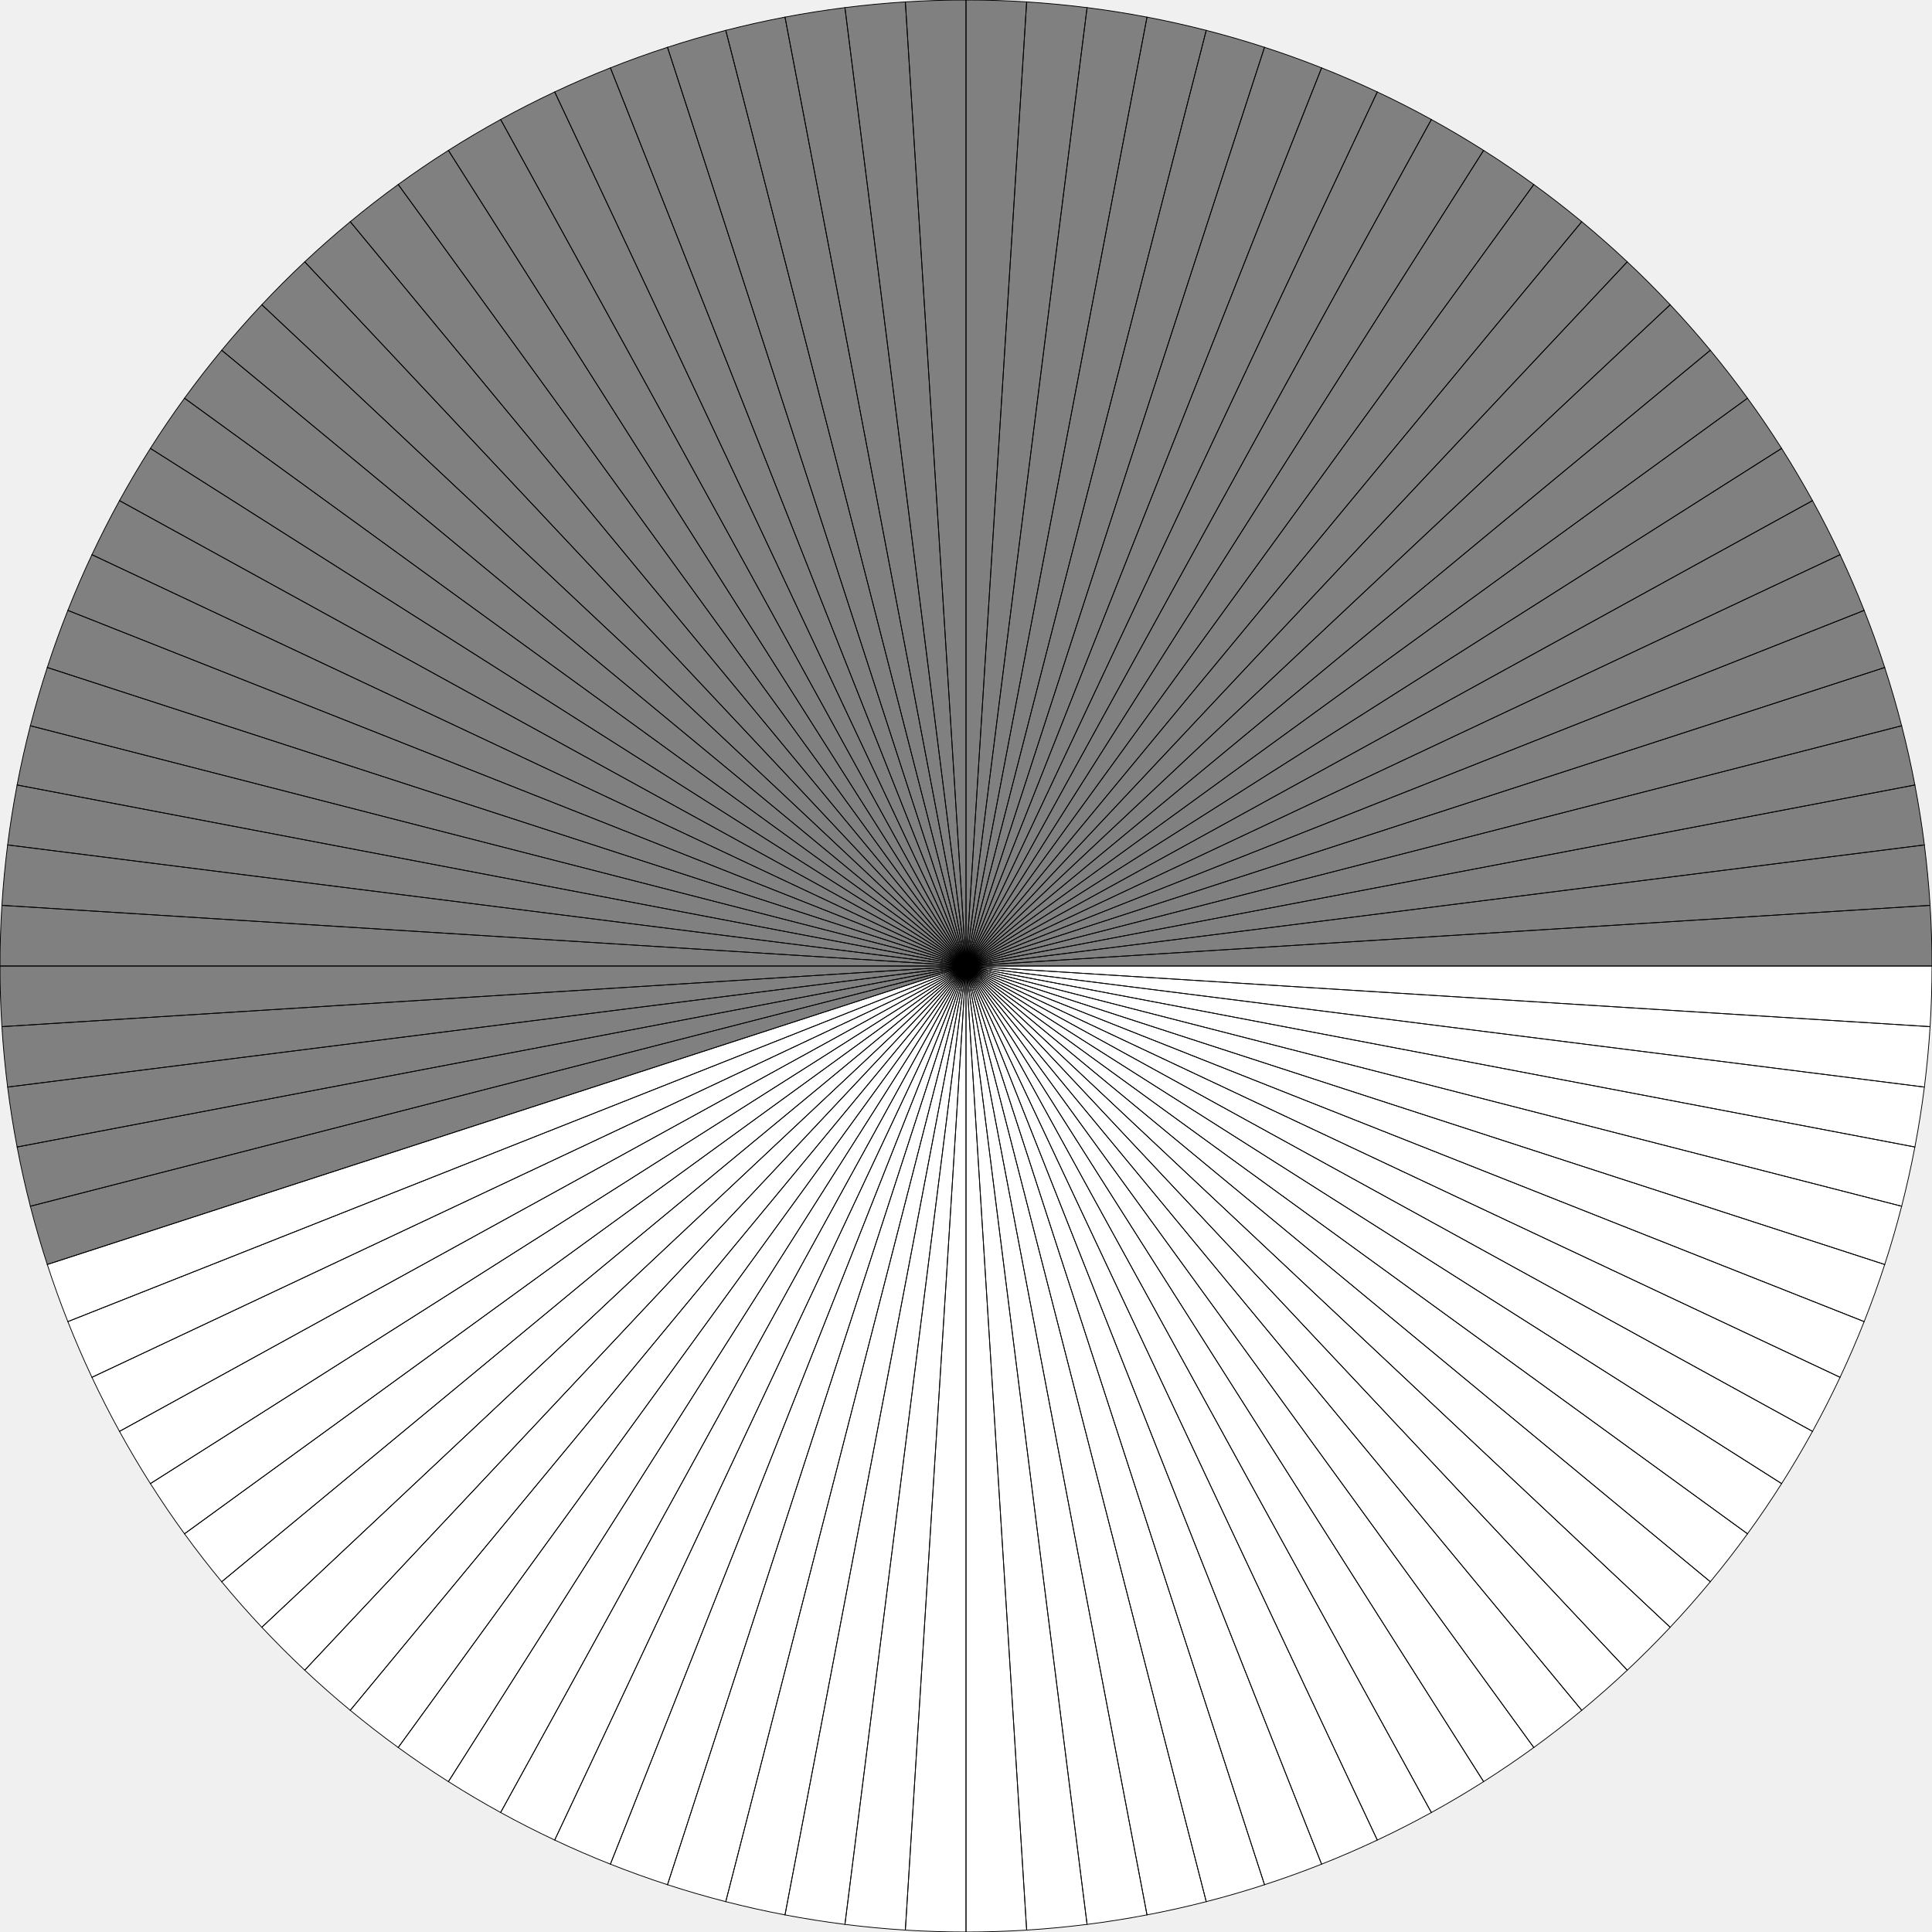
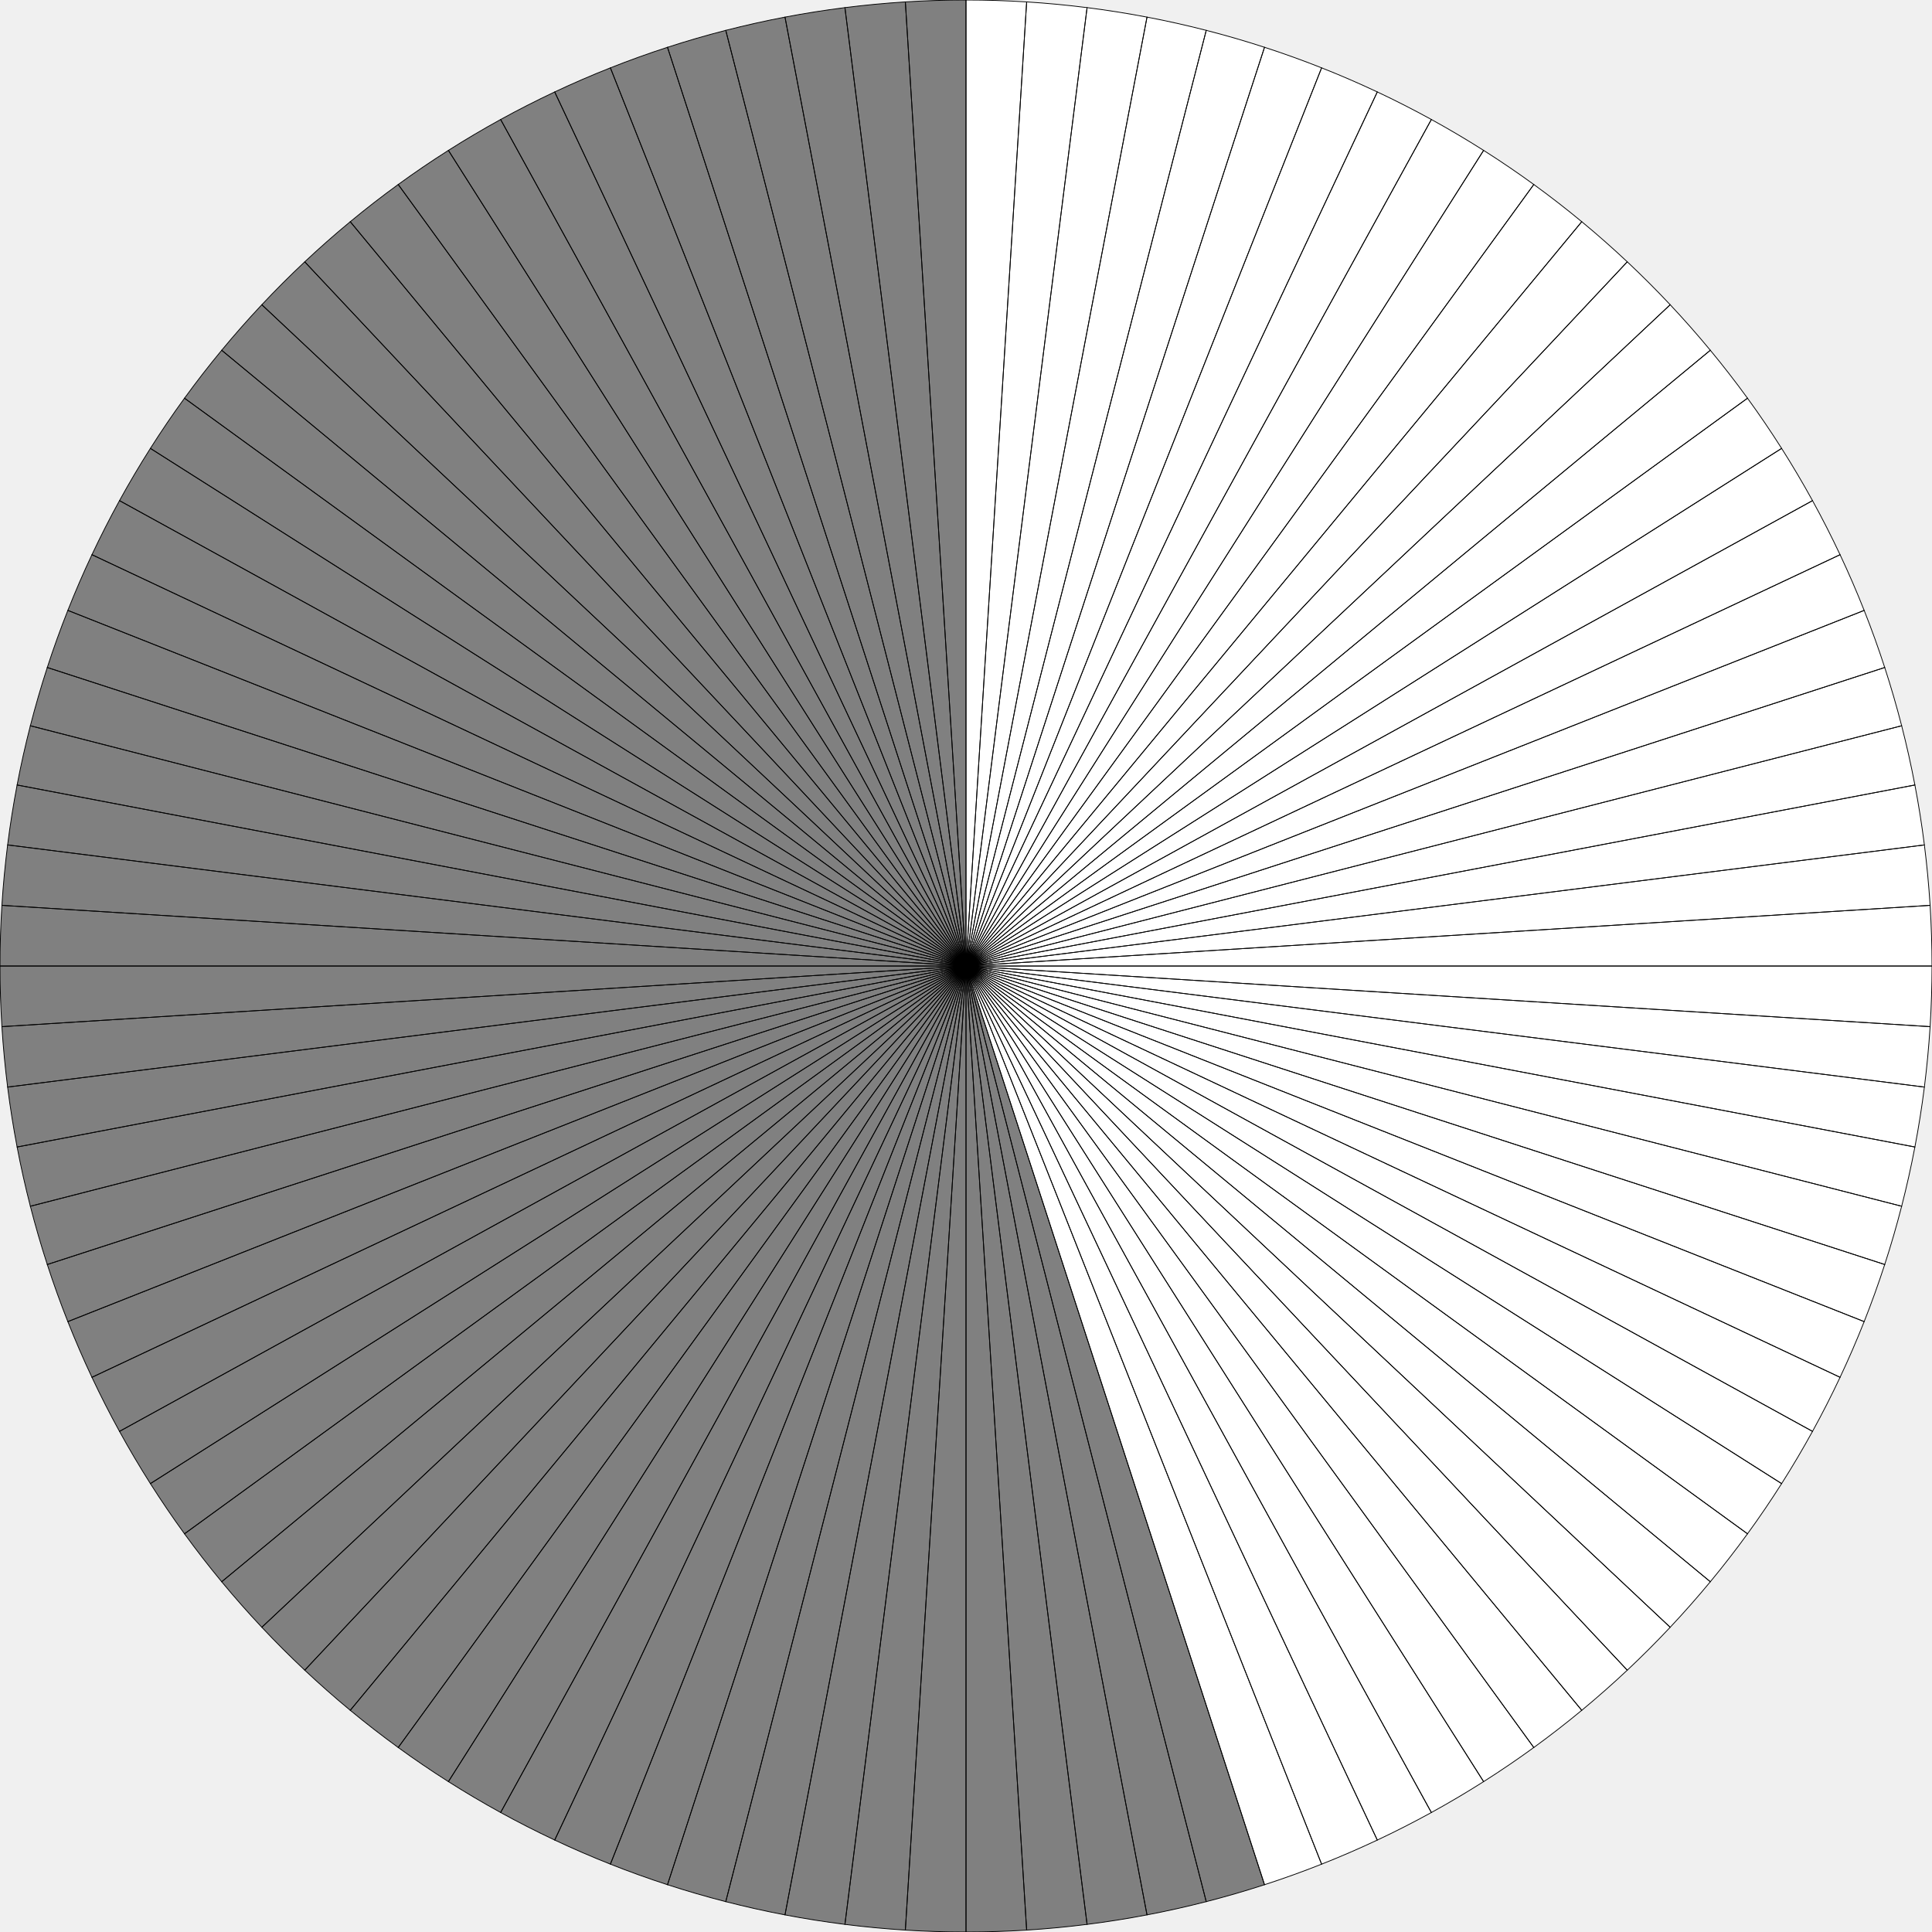
<svg xmlns="http://www.w3.org/2000/svg" fill-opacity="1" color-rendering="auto" color-interpolation="auto" text-rendering="auto" stroke="black" stroke-linecap="square" width="500" stroke-miterlimit="10" shape-rendering="auto" stroke-opacity="1" fill="black" stroke-dasharray="none" font-weight="normal" stroke-width="1" height="500" font-family="'Dialog'" font-style="normal" stroke-linejoin="miter" font-size="12px" stroke-dashoffset="0" image-rendering="auto">
  <defs id="genericDefs" />
  <g>
    <g fill="gray" stroke-width="0.2" stroke="gray">
-       <path d="M500 250 A250 250 0 0 0 499.507 234.302L 250 250 Z" stroke="none" />
-       <path d="M499.507 234.302 A250 250 0 0 0 498.029 218.667L 250 250 Z" stroke="none" />
-       <path d="M498.029 218.667 A250 250 0 0 0 495.572 203.155L 250 250 Z" stroke="none" />
-       <path d="M495.572 203.155 A250 250 0 0 0 492.146 187.827L 250 250 Z" stroke="none" />
-       <path d="M492.146 187.827 A250 250 0 0 0 487.764 172.746L 250 250 Z" stroke="none" />
-       <path d="M487.764 172.746 A250 250 0 0 0 482.444 157.969L 250 250 Z" stroke="none" />
-       <path d="M482.444 157.969 A250 250 0 0 0 476.207 143.555L 250 250 Z" stroke="none" />
-       <path d="M476.207 143.555 A250 250 0 0 0 469.077 129.562L 250 250 Z" stroke="none" />
-       <path d="M469.077 129.562 A250 250 0 0 0 461.082 116.043L 250 250 Z" stroke="none" />
-       <path d="M461.082 116.043 A250 250 0 0 0 452.254 103.054L 250 250 Z" stroke="none" />
-       <path d="M452.254 103.054 A250 250 0 0 0 442.628 90.644L 250 250 Z" stroke="none" />
-       <path d="M442.628 90.644 A250 250 0 0 0 432.242 78.863L 250 250 Z" stroke="none" />
-       <path d="M432.242 78.863 A250 250 0 0 0 421.137 67.758L 250 250 Z" stroke="none" />
-       <path d="M421.137 67.758 A250 250 0 0 0 409.356 57.372L 250 250 Z" stroke="none" />
-       <path d="M409.356 57.372 A250 250 0 0 0 396.946 47.746L 250 250 Z" stroke="none" />
-       <path d="M396.946 47.746 A250 250 0 0 0 383.957 38.918L 250 250 Z" stroke="none" />
-       <path d="M383.957 38.918 A250 250 0 0 0 370.438 30.923L 250 250 Z" stroke="none" />
-       <path d="M370.438 30.923 A250 250 0 0 0 356.445 23.793L 250 250 Z" stroke="none" />
-       <path d="M356.445 23.793 A250 250 0 0 0 342.031 17.556L 250 250 Z" stroke="none" />
-       <path d="M342.031 17.556 A250 250 0 0 0 327.254 12.236L 250 250 Z" stroke="none" />
-       <path d="M327.254 12.236 A250 250 0 0 0 312.173 7.854L 250 250 Z" stroke="none" />
-       <path d="M312.173 7.854 A250 250 0 0 0 296.845 4.428L 250 250 Z" stroke="none" />
-       <path d="M296.845 4.428 A250 250 0 0 0 281.333 1.971L 250 250 Z" stroke="none" />
-       <path d="M281.333 1.971 A250 250 0 0 0 265.698 0.493L 250 250 Z" stroke="none" />
-       <path d="M265.698 0.493 A250 250 0 0 0 250 0L 250 250 Z" stroke="none" />
      <path d="M250 0 A250 250 0 0 0 234.302 0.493L 250 250 Z" stroke="none" />
      <path d="M234.302 0.493 A250 250 0 0 0 218.667 1.971L 250 250 Z" stroke="none" />
      <path d="M218.667 1.971 A250 250 0 0 0 203.155 4.428L 250 250 Z" stroke="none" />
      <path d="M203.155 4.428 A250 250 0 0 0 187.827 7.854L 250 250 Z" stroke="none" />
      <path d="M187.827 7.854 A250 250 0 0 0 172.746 12.236L 250 250 Z" stroke="none" />
      <path d="M172.746 12.236 A250 250 0 0 0 157.969 17.556L 250 250 Z" stroke="none" />
      <path d="M157.969 17.556 A250 250 0 0 0 143.555 23.793L 250 250 Z" stroke="none" />
      <path d="M143.555 23.793 A250 250 0 0 0 129.562 30.923L 250 250 Z" stroke="none" />
      <path d="M129.562 30.923 A250 250 0 0 0 116.043 38.918L 250 250 Z" stroke="none" />
      <path d="M116.043 38.918 A250 250 0 0 0 103.054 47.746L 250 250 Z" stroke="none" />
      <path d="M103.054 47.746 A250 250 0 0 0 90.644 57.372L 250 250 Z" stroke="none" />
      <path d="M90.644 57.372 A250 250 0 0 0 78.863 67.758L 250 250 Z" stroke="none" />
      <path d="M78.863 67.758 A250 250 0 0 0 67.758 78.863L 250 250 Z" stroke="none" />
      <path d="M67.758 78.863 A250 250 0 0 0 57.372 90.644L 250 250 Z" stroke="none" />
      <path d="M57.372 90.644 A250 250 0 0 0 47.746 103.054L 250 250 Z" stroke="none" />
      <path d="M47.746 103.054 A250 250 0 0 0 38.918 116.043L 250 250 Z" stroke="none" />
      <path d="M38.918 116.043 A250 250 0 0 0 30.923 129.562L 250 250 Z" stroke="none" />
      <path d="M30.923 129.562 A250 250 0 0 0 23.793 143.555L 250 250 Z" stroke="none" />
      <path d="M23.793 143.555 A250 250 0 0 0 17.556 157.969L 250 250 Z" stroke="none" />
      <path d="M17.556 157.969 A250 250 0 0 0 12.236 172.746L 250 250 Z" stroke="none" />
      <path d="M12.236 172.746 A250 250 0 0 0 7.854 187.827L 250 250 Z" stroke="none" />
      <path d="M7.854 187.827 A250 250 0 0 0 4.428 203.155L 250 250 Z" stroke="none" />
      <path d="M4.428 203.155 A250 250 0 0 0 1.971 218.667L 250 250 Z" stroke="none" />
      <path d="M1.971 218.667 A250 250 0 0 0 0.493 234.302L 250 250 Z" stroke="none" />
      <path d="M0.493 234.302 A250 250 0 0 0 0 250L 250 250 Z" stroke="none" />
      <path d="M0 250 A250 250 0 0 0 0.493 265.698L 250 250 Z" stroke="none" />
      <path d="M0.493 265.698 A250 250 0 0 0 1.971 281.333L 250 250 Z" stroke="none" />
      <path d="M1.971 281.333 A250 250 0 0 0 4.428 296.845L 250 250 Z" stroke="none" />
      <path d="M4.428 296.845 A250 250 0 0 0 7.854 312.173L 250 250 Z" stroke="none" />
      <path d="M7.854 312.173 A250 250 0 0 0 12.236 327.254L 250 250 Z" stroke="none" />
-       <path fill="white" d="M12.236 327.254 A250 250 0 0 0 17.556 342.031L 250 250 Z" stroke="none" />
-       <path fill="white" d="M17.556 342.031 A250 250 0 0 0 23.793 356.445L 250 250 Z" stroke="none" />
-       <path fill="white" d="M23.793 356.445 A250 250 0 0 0 30.923 370.438L 250 250 Z" stroke="none" />
-       <path fill="white" d="M30.923 370.438 A250 250 0 0 0 38.918 383.957L 250 250 Z" stroke="none" />
-       <path fill="white" d="M38.918 383.957 A250 250 0 0 0 47.746 396.946L 250 250 Z" stroke="none" />
-       <path fill="white" d="M47.746 396.946 A250 250 0 0 0 57.372 409.356L 250 250 Z" stroke="none" />
-       <path fill="white" d="M57.372 409.356 A250 250 0 0 0 67.758 421.137L 250 250 Z" stroke="none" />
-       <path fill="white" d="M67.758 421.137 A250 250 0 0 0 78.863 432.242L 250 250 Z" stroke="none" />
-       <path fill="white" d="M78.863 432.242 A250 250 0 0 0 90.644 442.628L 250 250 Z" stroke="none" />
-       <path fill="white" d="M90.644 442.628 A250 250 0 0 0 103.054 452.254L 250 250 Z" stroke="none" />
-       <path fill="white" d="M103.054 452.254 A250 250 0 0 0 116.043 461.082L 250 250 Z" stroke="none" />
-       <path fill="white" d="M116.043 461.082 A250 250 0 0 0 129.562 469.077L 250 250 Z" stroke="none" />
-       <path fill="white" d="M129.562 469.077 A250 250 0 0 0 143.555 476.207L 250 250 Z" stroke="none" />
-       <path fill="white" d="M143.555 476.207 A250 250 0 0 0 157.969 482.444L 250 250 Z" stroke="none" />
-       <path fill="white" d="M157.969 482.444 A250 250 0 0 0 172.746 487.764L 250 250 Z" stroke="none" />
-       <path fill="white" d="M172.746 487.764 A250 250 0 0 0 187.827 492.146L 250 250 Z" stroke="none" />
-       <path fill="white" d="M187.827 492.146 A250 250 0 0 0 203.155 495.572L 250 250 Z" stroke="none" />
-       <path fill="white" d="M203.155 495.572 A250 250 0 0 0 218.667 498.029L 250 250 Z" stroke="none" />
-       <path fill="white" d="M218.667 498.029 A250 250 0 0 0 234.302 499.507L 250 250 Z" stroke="none" />
-       <path fill="white" d="M234.302 499.507 A250 250 0 0 0 250 500L 250 250 Z" stroke="none" />
-       <path fill="white" d="M250 500 A250 250 0 0 0 265.698 499.507L 250 250 Z" stroke="none" />
-       <path fill="white" d="M265.698 499.507 A250 250 0 0 0 281.333 498.029L 250 250 Z" stroke="none" />
-       <path fill="white" d="M281.333 498.029 A250 250 0 0 0 296.845 495.572L 250 250 Z" stroke="none" />
-       <path fill="white" d="M296.845 495.572 A250 250 0 0 0 312.173 492.146L 250 250 Z" stroke="none" />
-       <path fill="white" d="M312.173 492.146 A250 250 0 0 0 327.254 487.764L 250 250 Z" stroke="none" />
+       <path d="M12.236 327.254 A250 250 0 0 0 17.556 342.031L 250 250 Z" stroke="none" />
+       <path d="M17.556 342.031 A250 250 0 0 0 23.793 356.445L 250 250 Z" stroke="none" />
+       <path d="M23.793 356.445 A250 250 0 0 0 30.923 370.438L 250 250 Z" stroke="none" />
+       <path d="M30.923 370.438 A250 250 0 0 0 38.918 383.957L 250 250 Z" stroke="none" />
+       <path d="M38.918 383.957 A250 250 0 0 0 47.746 396.946L 250 250 Z" stroke="none" />
+       <path d="M47.746 396.946 A250 250 0 0 0 57.372 409.356L 250 250 Z" stroke="none" />
+       <path d="M57.372 409.356 A250 250 0 0 0 67.758 421.137L 250 250 Z" stroke="none" />
+       <path d="M67.758 421.137 A250 250 0 0 0 78.863 432.242L 250 250 Z" stroke="none" />
+       <path d="M78.863 432.242 A250 250 0 0 0 90.644 442.628L 250 250 Z" stroke="none" />
+       <path d="M90.644 442.628 A250 250 0 0 0 103.054 452.254L 250 250 Z" stroke="none" />
+       <path d="M103.054 452.254 A250 250 0 0 0 116.043 461.082L 250 250 Z" stroke="none" />
+       <path d="M116.043 461.082 A250 250 0 0 0 129.562 469.077L 250 250 Z" stroke="none" />
+       <path d="M129.562 469.077 A250 250 0 0 0 143.555 476.207L 250 250 Z" stroke="none" />
+       <path d="M143.555 476.207 A250 250 0 0 0 157.969 482.444L 250 250 Z" stroke="none" />
+       <path d="M157.969 482.444 A250 250 0 0 0 172.746 487.764L 250 250 Z" stroke="none" />
+       <path d="M172.746 487.764 A250 250 0 0 0 187.827 492.146L 250 250 Z" stroke="none" />
+       <path d="M187.827 492.146 A250 250 0 0 0 203.155 495.572L 250 250 Z" stroke="none" />
+       <path d="M203.155 495.572 A250 250 0 0 0 218.667 498.029L 250 250 Z" stroke="none" />
+       <path d="M218.667 498.029 A250 250 0 0 0 234.302 499.507L 250 250 Z" stroke="none" />
+       <path d="M234.302 499.507 A250 250 0 0 0 250 500L 250 250 Z" stroke="none" />
+       <path d="M250 500 A250 250 0 0 0 265.698 499.507L 250 250 Z" stroke="none" />
+       <path d="M265.698 499.507 A250 250 0 0 0 281.333 498.029L 250 250 Z" stroke="none" />
+       <path d="M281.333 498.029 A250 250 0 0 0 296.845 495.572L 250 250 Z" stroke="none" />
+       <path d="M296.845 495.572 A250 250 0 0 0 312.173 492.146L 250 250 Z" stroke="none" />
+       <path d="M312.173 492.146 A250 250 0 0 0 327.254 487.764L 250 250 Z" stroke="none" />
      <path fill="white" d="M327.254 487.764 A250 250 0 0 0 342.031 482.444L 250 250 Z" stroke="none" />
      <path fill="white" d="M342.031 482.444 A250 250 0 0 0 356.445 476.207L 250 250 Z" stroke="none" />
      <path fill="white" d="M356.445 476.207 A250 250 0 0 0 370.438 469.077L 250 250 Z" stroke="none" />
      <path fill="white" d="M370.438 469.077 A250 250 0 0 0 383.957 461.082L 250 250 Z" stroke="none" />
      <path fill="white" d="M383.957 461.082 A250 250 0 0 0 396.946 452.254L 250 250 Z" stroke="none" />
      <path fill="white" d="M396.946 452.254 A250 250 0 0 0 409.356 442.628L 250 250 Z" stroke="none" />
      <path fill="white" d="M409.356 442.628 A250 250 0 0 0 421.137 432.242L 250 250 Z" stroke="none" />
      <path fill="white" d="M421.137 432.242 A250 250 0 0 0 432.242 421.137L 250 250 Z" stroke="none" />
      <path fill="white" d="M432.242 421.137 A250 250 0 0 0 442.628 409.356L 250 250 Z" stroke="none" />
      <path fill="white" d="M442.628 409.356 A250 250 0 0 0 452.254 396.946L 250 250 Z" stroke="none" />
      <path fill="white" d="M452.254 396.946 A250 250 0 0 0 461.082 383.957L 250 250 Z" stroke="none" />
      <path fill="white" d="M461.082 383.957 A250 250 0 0 0 469.077 370.438L 250 250 Z" stroke="none" />
      <path fill="white" d="M469.077 370.438 A250 250 0 0 0 476.207 356.445L 250 250 Z" stroke="none" />
      <path fill="white" d="M476.207 356.445 A250 250 0 0 0 482.444 342.031L 250 250 Z" stroke="none" />
      <path fill="white" d="M482.444 342.031 A250 250 0 0 0 487.764 327.254L 250 250 Z" stroke="none" />
      <path fill="white" d="M487.764 327.254 A250 250 0 0 0 492.146 312.173L 250 250 Z" stroke="none" />
      <path fill="white" d="M492.146 312.173 A250 250 0 0 0 495.572 296.845L 250 250 Z" stroke="none" />
      <path fill="white" d="M495.572 296.845 A250 250 0 0 0 498.029 281.333L 250 250 Z" stroke="none" />
      <path fill="white" d="M498.029 281.333 A250 250 0 0 0 499.507 265.698L 250 250 Z" stroke="none" />
      <path fill="white" d="M499.507 265.698 A250 250 0 0 0 500 250L 250 250 Z" stroke="none" />
-       <path fill="none" d="M500 250 A250 250 0 0 0 499.507 234.302L 250 250 Z" stroke="black" />
-       <path fill="none" d="M499.507 234.302 A250 250 0 0 0 498.029 218.667L 250 250 Z" stroke="black" />
-       <path fill="none" d="M498.029 218.667 A250 250 0 0 0 495.572 203.155L 250 250 Z" stroke="black" />
-       <path fill="none" d="M495.572 203.155 A250 250 0 0 0 492.146 187.827L 250 250 Z" stroke="black" />
-       <path fill="none" d="M492.146 187.827 A250 250 0 0 0 487.764 172.746L 250 250 Z" stroke="black" />
-       <path fill="none" d="M487.764 172.746 A250 250 0 0 0 482.444 157.969L 250 250 Z" stroke="black" />
-       <path fill="none" d="M482.444 157.969 A250 250 0 0 0 476.207 143.555L 250 250 Z" stroke="black" />
-       <path fill="none" d="M476.207 143.555 A250 250 0 0 0 469.077 129.562L 250 250 Z" stroke="black" />
-       <path fill="none" d="M469.077 129.562 A250 250 0 0 0 461.082 116.043L 250 250 Z" stroke="black" />
-       <path fill="none" d="M461.082 116.043 A250 250 0 0 0 452.254 103.054L 250 250 Z" stroke="black" />
-       <path fill="none" d="M452.254 103.054 A250 250 0 0 0 442.628 90.644L 250 250 Z" stroke="black" />
-       <path fill="none" d="M442.628 90.644 A250 250 0 0 0 432.242 78.863L 250 250 Z" stroke="black" />
-       <path fill="none" d="M432.242 78.863 A250 250 0 0 0 421.137 67.758L 250 250 Z" stroke="black" />
-       <path fill="none" d="M421.137 67.758 A250 250 0 0 0 409.356 57.372L 250 250 Z" stroke="black" />
-       <path fill="none" d="M409.356 57.372 A250 250 0 0 0 396.946 47.746L 250 250 Z" stroke="black" />
-       <path fill="none" d="M396.946 47.746 A250 250 0 0 0 383.957 38.918L 250 250 Z" stroke="black" />
-       <path fill="none" d="M383.957 38.918 A250 250 0 0 0 370.438 30.923L 250 250 Z" stroke="black" />
-       <path fill="none" d="M370.438 30.923 A250 250 0 0 0 356.445 23.793L 250 250 Z" stroke="black" />
-       <path fill="none" d="M356.445 23.793 A250 250 0 0 0 342.031 17.556L 250 250 Z" stroke="black" />
-       <path fill="none" d="M342.031 17.556 A250 250 0 0 0 327.254 12.236L 250 250 Z" stroke="black" />
-       <path fill="none" d="M327.254 12.236 A250 250 0 0 0 312.173 7.854L 250 250 Z" stroke="black" />
-       <path fill="none" d="M312.173 7.854 A250 250 0 0 0 296.845 4.428L 250 250 Z" stroke="black" />
-       <path fill="none" d="M296.845 4.428 A250 250 0 0 0 281.333 1.971L 250 250 Z" stroke="black" />
-       <path fill="none" d="M281.333 1.971 A250 250 0 0 0 265.698 0.493L 250 250 Z" stroke="black" />
-       <path fill="none" d="M265.698 0.493 A250 250 0 0 0 250 0L 250 250 Z" stroke="black" />
+       <path fill="white" d="M500 250 A250 250 0 0 0 499.507 234.302L 250 250 Z" stroke="none" />
+       <path fill="white" d="M499.507 234.302 A250 250 0 0 0 498.029 218.667L 250 250 Z" stroke="none" />
+       <path fill="white" d="M498.029 218.667 A250 250 0 0 0 495.572 203.155L 250 250 Z" stroke="none" />
+       <path fill="white" d="M495.572 203.155 A250 250 0 0 0 492.146 187.827L 250 250 Z" stroke="none" />
+       <path fill="white" d="M492.146 187.827 A250 250 0 0 0 487.764 172.746L 250 250 Z" stroke="none" />
+       <path fill="white" d="M487.764 172.746 A250 250 0 0 0 482.444 157.969L 250 250 Z" stroke="none" />
+       <path fill="white" d="M482.444 157.969 A250 250 0 0 0 476.207 143.555L 250 250 Z" stroke="none" />
+       <path fill="white" d="M476.207 143.555 A250 250 0 0 0 469.077 129.562L 250 250 Z" stroke="none" />
+       <path fill="white" d="M469.077 129.562 A250 250 0 0 0 461.082 116.043L 250 250 Z" stroke="none" />
+       <path fill="white" d="M461.082 116.043 A250 250 0 0 0 452.254 103.054L 250 250 Z" stroke="none" />
+       <path fill="white" d="M452.254 103.054 A250 250 0 0 0 442.628 90.644L 250 250 Z" stroke="none" />
+       <path fill="white" d="M442.628 90.644 A250 250 0 0 0 432.242 78.863L 250 250 Z" stroke="none" />
+       <path fill="white" d="M432.242 78.863 A250 250 0 0 0 421.137 67.758L 250 250 Z" stroke="none" />
+       <path fill="white" d="M421.137 67.758 A250 250 0 0 0 409.356 57.372L 250 250 Z" stroke="none" />
+       <path fill="white" d="M409.356 57.372 A250 250 0 0 0 396.946 47.746L 250 250 Z" stroke="none" />
+       <path fill="white" d="M396.946 47.746 A250 250 0 0 0 383.957 38.918L 250 250 Z" stroke="none" />
+       <path fill="white" d="M383.957 38.918 A250 250 0 0 0 370.438 30.923L 250 250 Z" stroke="none" />
+       <path fill="white" d="M370.438 30.923 A250 250 0 0 0 356.445 23.793L 250 250 Z" stroke="none" />
+       <path fill="white" d="M356.445 23.793 A250 250 0 0 0 342.031 17.556L 250 250 Z" stroke="none" />
+       <path fill="white" d="M342.031 17.556 A250 250 0 0 0 327.254 12.236L 250 250 Z" stroke="none" />
+       <path fill="white" d="M327.254 12.236 A250 250 0 0 0 312.173 7.854L 250 250 Z" stroke="none" />
+       <path fill="white" d="M312.173 7.854 A250 250 0 0 0 296.845 4.428L 250 250 Z" stroke="none" />
+       <path fill="white" d="M296.845 4.428 A250 250 0 0 0 281.333 1.971L 250 250 Z" stroke="none" />
+       <path fill="white" d="M281.333 1.971 A250 250 0 0 0 265.698 0.493L 250 250 Z" stroke="none" />
+       <path fill="white" d="M265.698 0.493 A250 250 0 0 0 250 0L 250 250 Z" stroke="none" />
      <path fill="none" d="M250 0 A250 250 0 0 0 234.302 0.493L 250 250 Z" stroke="black" />
      <path fill="none" d="M234.302 0.493 A250 250 0 0 0 218.667 1.971L 250 250 Z" stroke="black" />
      <path fill="none" d="M218.667 1.971 A250 250 0 0 0 203.155 4.428L 250 250 Z" stroke="black" />
      <path fill="none" d="M203.155 4.428 A250 250 0 0 0 187.827 7.854L 250 250 Z" stroke="black" />
      <path fill="none" d="M187.827 7.854 A250 250 0 0 0 172.746 12.236L 250 250 Z" stroke="black" />
      <path fill="none" d="M172.746 12.236 A250 250 0 0 0 157.969 17.556L 250 250 Z" stroke="black" />
      <path fill="none" d="M157.969 17.556 A250 250 0 0 0 143.555 23.793L 250 250 Z" stroke="black" />
      <path fill="none" d="M143.555 23.793 A250 250 0 0 0 129.562 30.923L 250 250 Z" stroke="black" />
      <path fill="none" d="M129.562 30.923 A250 250 0 0 0 116.043 38.918L 250 250 Z" stroke="black" />
      <path fill="none" d="M116.043 38.918 A250 250 0 0 0 103.054 47.746L 250 250 Z" stroke="black" />
      <path fill="none" d="M103.054 47.746 A250 250 0 0 0 90.644 57.372L 250 250 Z" stroke="black" />
      <path fill="none" d="M90.644 57.372 A250 250 0 0 0 78.863 67.758L 250 250 Z" stroke="black" />
      <path fill="none" d="M78.863 67.758 A250 250 0 0 0 67.758 78.863L 250 250 Z" stroke="black" />
      <path fill="none" d="M67.758 78.863 A250 250 0 0 0 57.372 90.644L 250 250 Z" stroke="black" />
      <path fill="none" d="M57.372 90.644 A250 250 0 0 0 47.746 103.054L 250 250 Z" stroke="black" />
      <path fill="none" d="M47.746 103.054 A250 250 0 0 0 38.918 116.043L 250 250 Z" stroke="black" />
      <path fill="none" d="M38.918 116.043 A250 250 0 0 0 30.923 129.562L 250 250 Z" stroke="black" />
      <path fill="none" d="M30.923 129.562 A250 250 0 0 0 23.793 143.555L 250 250 Z" stroke="black" />
      <path fill="none" d="M23.793 143.555 A250 250 0 0 0 17.556 157.969L 250 250 Z" stroke="black" />
      <path fill="none" d="M17.556 157.969 A250 250 0 0 0 12.236 172.746L 250 250 Z" stroke="black" />
      <path fill="none" d="M12.236 172.746 A250 250 0 0 0 7.854 187.827L 250 250 Z" stroke="black" />
      <path fill="none" d="M7.854 187.827 A250 250 0 0 0 4.428 203.155L 250 250 Z" stroke="black" />
      <path fill="none" d="M4.428 203.155 A250 250 0 0 0 1.971 218.667L 250 250 Z" stroke="black" />
      <path fill="none" d="M1.971 218.667 A250 250 0 0 0 0.493 234.302L 250 250 Z" stroke="black" />
      <path fill="none" d="M0.493 234.302 A250 250 0 0 0 0 250L 250 250 Z" stroke="black" />
      <path fill="none" d="M0 250 A250 250 0 0 0 0.493 265.698L 250 250 Z" stroke="black" />
      <path fill="none" d="M0.493 265.698 A250 250 0 0 0 1.971 281.333L 250 250 Z" stroke="black" />
      <path fill="none" d="M1.971 281.333 A250 250 0 0 0 4.428 296.845L 250 250 Z" stroke="black" />
      <path fill="none" d="M4.428 296.845 A250 250 0 0 0 7.854 312.173L 250 250 Z" stroke="black" />
      <path fill="none" d="M7.854 312.173 A250 250 0 0 0 12.236 327.254L 250 250 Z" stroke="black" />
      <path fill="none" d="M12.236 327.254 A250 250 0 0 0 17.556 342.031L 250 250 Z" stroke="black" />
      <path fill="none" d="M17.556 342.031 A250 250 0 0 0 23.793 356.445L 250 250 Z" stroke="black" />
      <path fill="none" d="M23.793 356.445 A250 250 0 0 0 30.923 370.438L 250 250 Z" stroke="black" />
      <path fill="none" d="M30.923 370.438 A250 250 0 0 0 38.918 383.957L 250 250 Z" stroke="black" />
      <path fill="none" d="M38.918 383.957 A250 250 0 0 0 47.746 396.946L 250 250 Z" stroke="black" />
      <path fill="none" d="M47.746 396.946 A250 250 0 0 0 57.372 409.356L 250 250 Z" stroke="black" />
      <path fill="none" d="M57.372 409.356 A250 250 0 0 0 67.758 421.137L 250 250 Z" stroke="black" />
      <path fill="none" d="M67.758 421.137 A250 250 0 0 0 78.863 432.242L 250 250 Z" stroke="black" />
      <path fill="none" d="M78.863 432.242 A250 250 0 0 0 90.644 442.628L 250 250 Z" stroke="black" />
      <path fill="none" d="M90.644 442.628 A250 250 0 0 0 103.054 452.254L 250 250 Z" stroke="black" />
      <path fill="none" d="M103.054 452.254 A250 250 0 0 0 116.043 461.082L 250 250 Z" stroke="black" />
      <path fill="none" d="M116.043 461.082 A250 250 0 0 0 129.562 469.077L 250 250 Z" stroke="black" />
      <path fill="none" d="M129.562 469.077 A250 250 0 0 0 143.555 476.207L 250 250 Z" stroke="black" />
      <path fill="none" d="M143.555 476.207 A250 250 0 0 0 157.969 482.444L 250 250 Z" stroke="black" />
      <path fill="none" d="M157.969 482.444 A250 250 0 0 0 172.746 487.764L 250 250 Z" stroke="black" />
      <path fill="none" d="M172.746 487.764 A250 250 0 0 0 187.827 492.146L 250 250 Z" stroke="black" />
      <path fill="none" d="M187.827 492.146 A250 250 0 0 0 203.155 495.572L 250 250 Z" stroke="black" />
      <path fill="none" d="M203.155 495.572 A250 250 0 0 0 218.667 498.029L 250 250 Z" stroke="black" />
      <path fill="none" d="M218.667 498.029 A250 250 0 0 0 234.302 499.507L 250 250 Z" stroke="black" />
      <path fill="none" d="M234.302 499.507 A250 250 0 0 0 250 500L 250 250 Z" stroke="black" />
      <path fill="none" d="M250 500 A250 250 0 0 0 265.698 499.507L 250 250 Z" stroke="black" />
      <path fill="none" d="M265.698 499.507 A250 250 0 0 0 281.333 498.029L 250 250 Z" stroke="black" />
      <path fill="none" d="M281.333 498.029 A250 250 0 0 0 296.845 495.572L 250 250 Z" stroke="black" />
      <path fill="none" d="M296.845 495.572 A250 250 0 0 0 312.173 492.146L 250 250 Z" stroke="black" />
      <path fill="none" d="M312.173 492.146 A250 250 0 0 0 327.254 487.764L 250 250 Z" stroke="black" />
      <path fill="none" d="M327.254 487.764 A250 250 0 0 0 342.031 482.444L 250 250 Z" stroke="black" />
      <path fill="none" d="M342.031 482.444 A250 250 0 0 0 356.445 476.207L 250 250 Z" stroke="black" />
      <path fill="none" d="M356.445 476.207 A250 250 0 0 0 370.438 469.077L 250 250 Z" stroke="black" />
      <path fill="none" d="M370.438 469.077 A250 250 0 0 0 383.957 461.082L 250 250 Z" stroke="black" />
      <path fill="none" d="M383.957 461.082 A250 250 0 0 0 396.946 452.254L 250 250 Z" stroke="black" />
      <path fill="none" d="M396.946 452.254 A250 250 0 0 0 409.356 442.628L 250 250 Z" stroke="black" />
      <path fill="none" d="M409.356 442.628 A250 250 0 0 0 421.137 432.242L 250 250 Z" stroke="black" />
      <path fill="none" d="M421.137 432.242 A250 250 0 0 0 432.242 421.137L 250 250 Z" stroke="black" />
      <path fill="none" d="M432.242 421.137 A250 250 0 0 0 442.628 409.356L 250 250 Z" stroke="black" />
      <path fill="none" d="M442.628 409.356 A250 250 0 0 0 452.254 396.946L 250 250 Z" stroke="black" />
      <path fill="none" d="M452.254 396.946 A250 250 0 0 0 461.082 383.957L 250 250 Z" stroke="black" />
      <path fill="none" d="M461.082 383.957 A250 250 0 0 0 469.077 370.438L 250 250 Z" stroke="black" />
      <path fill="none" d="M469.077 370.438 A250 250 0 0 0 476.207 356.445L 250 250 Z" stroke="black" />
      <path fill="none" d="M476.207 356.445 A250 250 0 0 0 482.444 342.031L 250 250 Z" stroke="black" />
      <path fill="none" d="M482.444 342.031 A250 250 0 0 0 487.764 327.254L 250 250 Z" stroke="black" />
      <path fill="none" d="M487.764 327.254 A250 250 0 0 0 492.146 312.173L 250 250 Z" stroke="black" />
      <path fill="none" d="M492.146 312.173 A250 250 0 0 0 495.572 296.845L 250 250 Z" stroke="black" />
      <path fill="none" d="M495.572 296.845 A250 250 0 0 0 498.029 281.333L 250 250 Z" stroke="black" />
      <path fill="none" d="M498.029 281.333 A250 250 0 0 0 499.507 265.698L 250 250 Z" stroke="black" />
      <path fill="none" d="M499.507 265.698 A250 250 0 0 0 500 250L 250 250 Z" stroke="black" />
+       <path fill="none" d="M500 250 A250 250 0 0 0 499.507 234.302L 250 250 Z" stroke="black" />
+       <path fill="none" d="M499.507 234.302 A250 250 0 0 0 498.029 218.667L 250 250 Z" stroke="black" />
+       <path fill="none" d="M498.029 218.667 A250 250 0 0 0 495.572 203.155L 250 250 Z" stroke="black" />
+       <path fill="none" d="M495.572 203.155 A250 250 0 0 0 492.146 187.827L 250 250 Z" stroke="black" />
+       <path fill="none" d="M492.146 187.827 A250 250 0 0 0 487.764 172.746L 250 250 Z" stroke="black" />
+       <path fill="none" d="M487.764 172.746 A250 250 0 0 0 482.444 157.969L 250 250 Z" stroke="black" />
+       <path fill="none" d="M482.444 157.969 A250 250 0 0 0 476.207 143.555L 250 250 Z" stroke="black" />
+       <path fill="none" d="M476.207 143.555 A250 250 0 0 0 469.077 129.562L 250 250 Z" stroke="black" />
+       <path fill="none" d="M469.077 129.562 A250 250 0 0 0 461.082 116.043L 250 250 Z" stroke="black" />
+       <path fill="none" d="M461.082 116.043 A250 250 0 0 0 452.254 103.054L 250 250 Z" stroke="black" />
+       <path fill="none" d="M452.254 103.054 A250 250 0 0 0 442.628 90.644L 250 250 Z" stroke="black" />
+       <path fill="none" d="M442.628 90.644 A250 250 0 0 0 432.242 78.863L 250 250 Z" stroke="black" />
+       <path fill="none" d="M432.242 78.863 A250 250 0 0 0 421.137 67.758L 250 250 Z" stroke="black" />
+       <path fill="none" d="M421.137 67.758 A250 250 0 0 0 409.356 57.372L 250 250 Z" stroke="black" />
+       <path fill="none" d="M409.356 57.372 A250 250 0 0 0 396.946 47.746L 250 250 Z" stroke="black" />
+       <path fill="none" d="M396.946 47.746 A250 250 0 0 0 383.957 38.918L 250 250 Z" stroke="black" />
+       <path fill="none" d="M383.957 38.918 A250 250 0 0 0 370.438 30.923L 250 250 Z" stroke="black" />
+       <path fill="none" d="M370.438 30.923 A250 250 0 0 0 356.445 23.793L 250 250 Z" stroke="black" />
+       <path fill="none" d="M356.445 23.793 A250 250 0 0 0 342.031 17.556L 250 250 Z" stroke="black" />
+       <path fill="none" d="M342.031 17.556 A250 250 0 0 0 327.254 12.236L 250 250 Z" stroke="black" />
+       <path fill="none" d="M327.254 12.236 A250 250 0 0 0 312.173 7.854L 250 250 Z" stroke="black" />
+       <path fill="none" d="M312.173 7.854 A250 250 0 0 0 296.845 4.428L 250 250 Z" stroke="black" />
+       <path fill="none" d="M296.845 4.428 A250 250 0 0 0 281.333 1.971L 250 250 Z" stroke="black" />
+       <path fill="none" d="M281.333 1.971 A250 250 0 0 0 265.698 0.493L 250 250 Z" stroke="black" />
+       <path fill="none" d="M265.698 0.493 A250 250 0 0 0 250 0L 250 250 Z" stroke="black" />
    </g>
  </g>
</svg>
